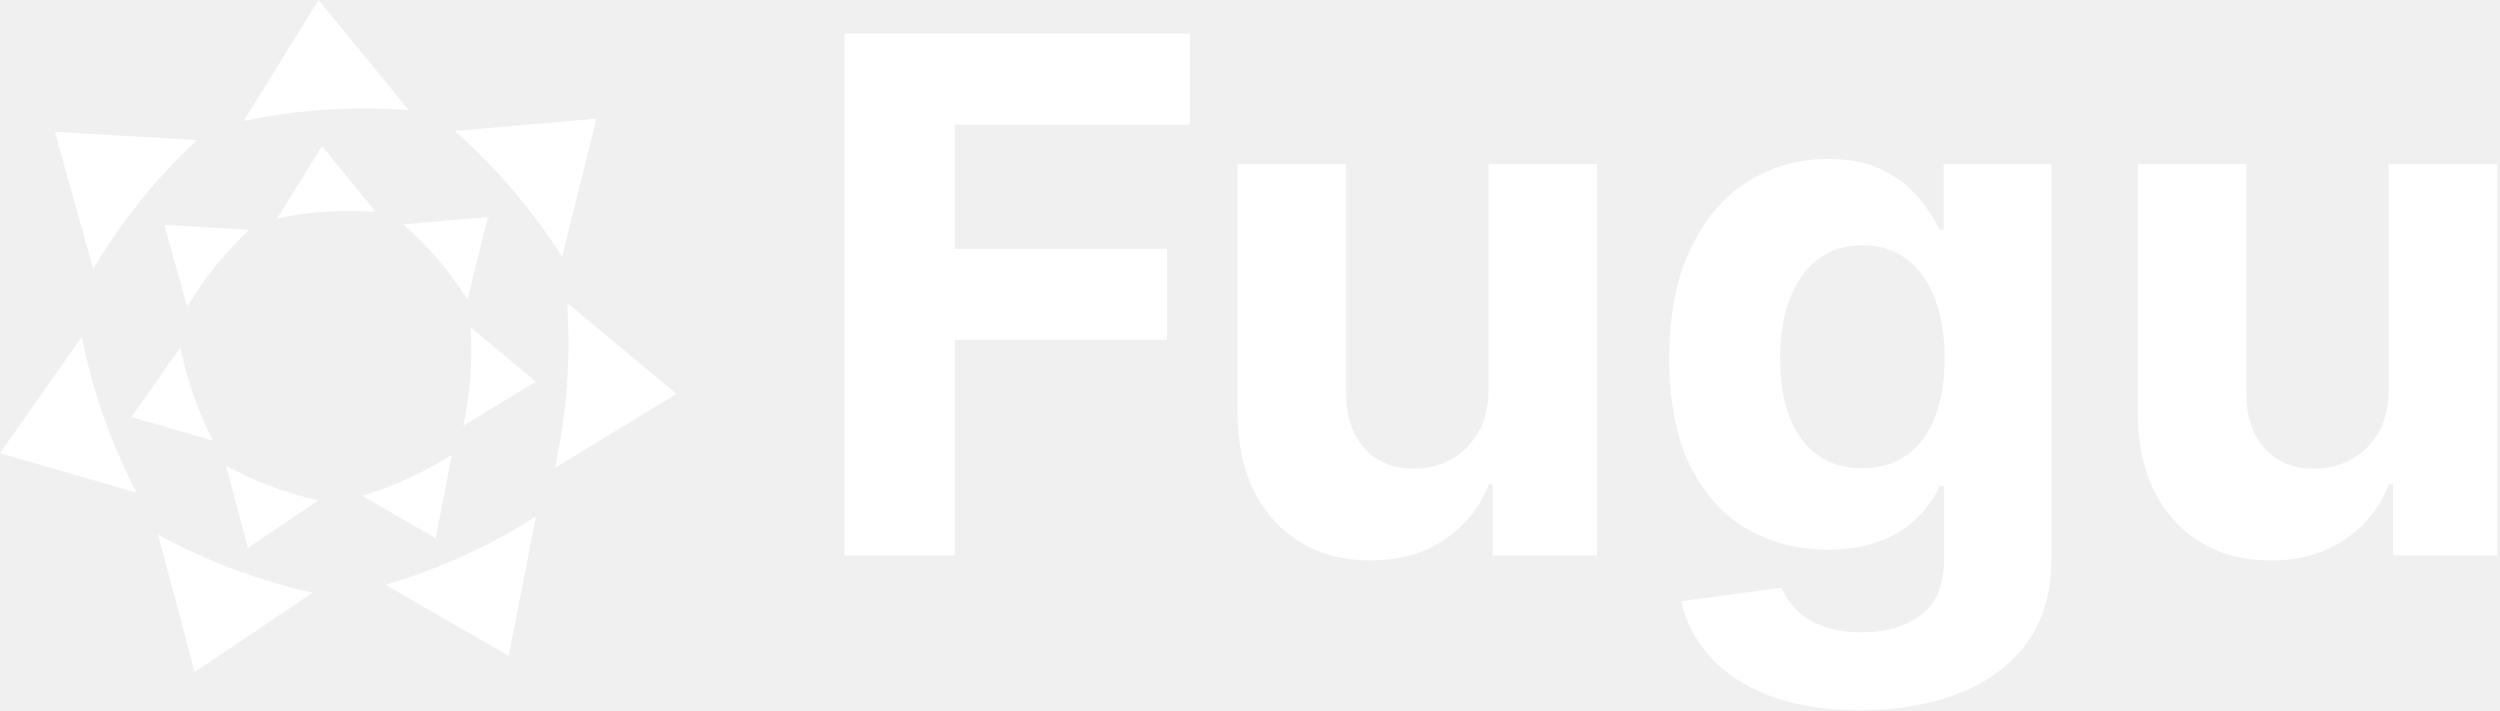
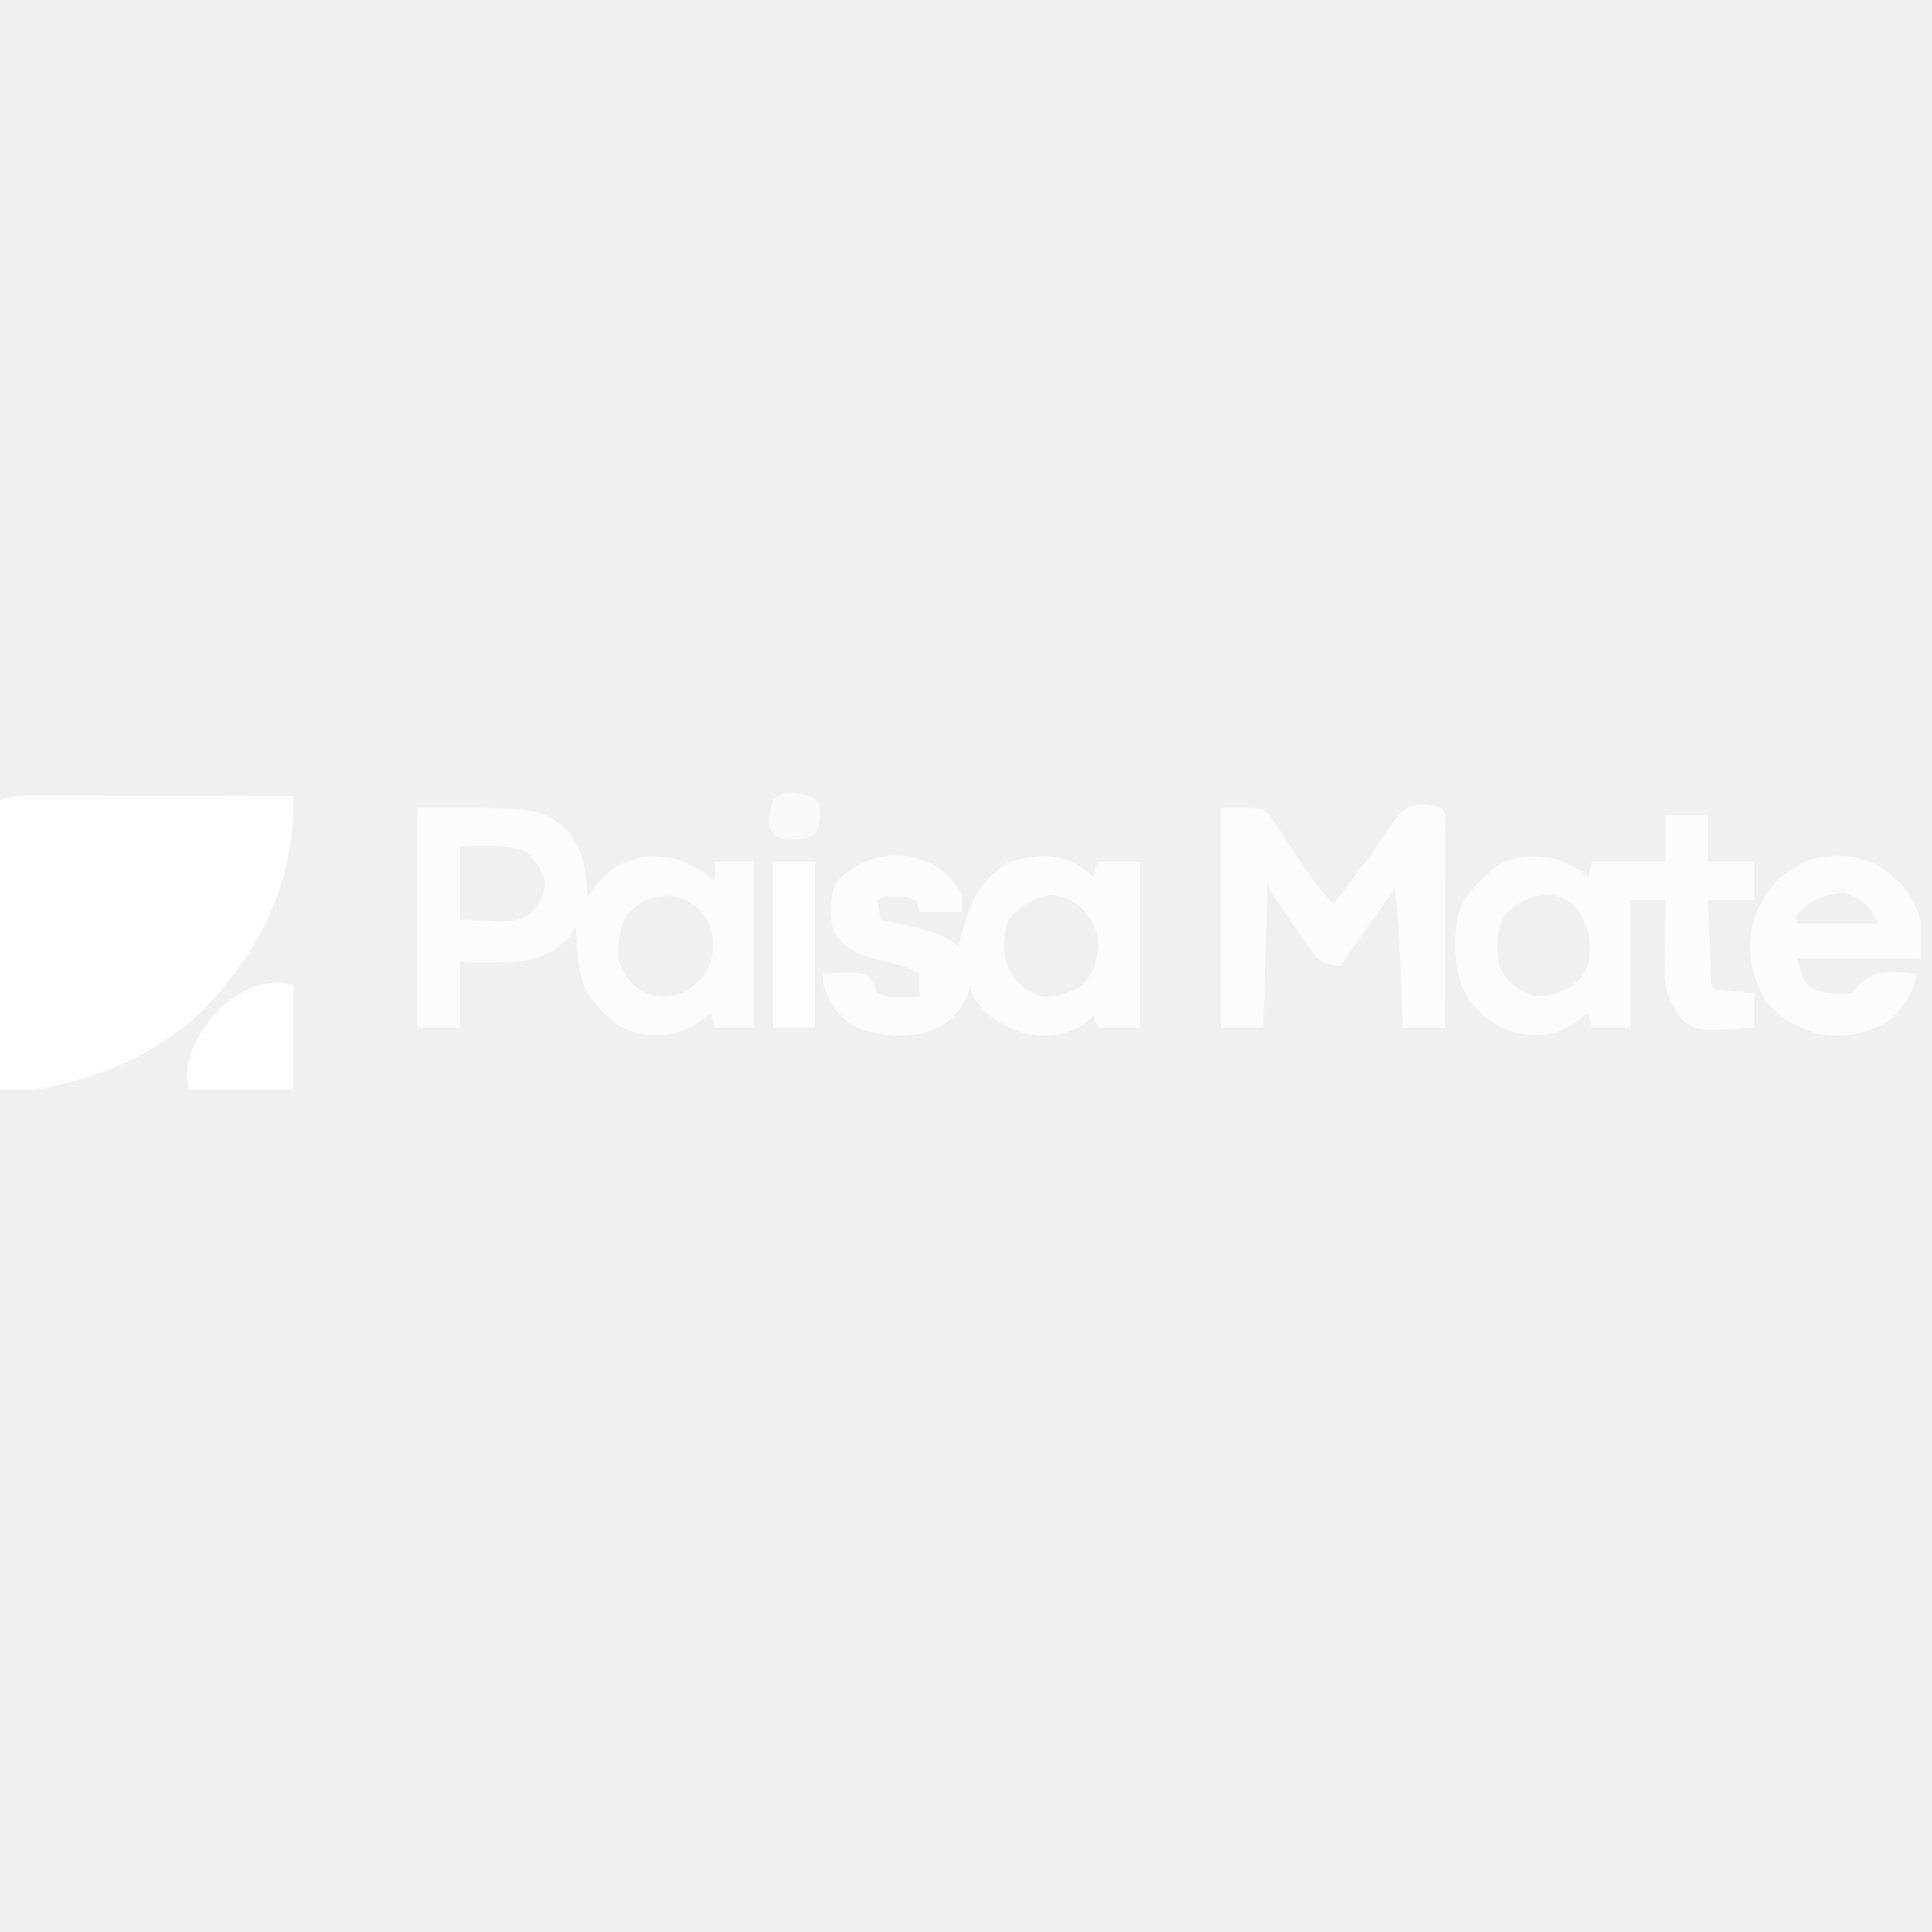
- <svg xmlns="http://www.w3.org/2000/svg" width="88" height="25" viewBox="0 0 88 25" fill="none">
-   <path d="M6.934 4.93L1.931 4.643L3.281 9.464C4.276 7.784 5.508 6.257 6.934 4.93Z" fill="white" />
-   <path d="M14.388 3.877L11.213 -1.8154e-05L8.578 4.257C10.488 3.853 12.446 3.726 14.388 3.877Z" fill="white" />
-   <path d="M19.785 9.039L20.993 4.177L16.005 4.61C17.471 5.899 18.744 7.393 19.785 9.039Z" fill="white" />
-   <path d="M19.531 16.47L23.811 13.866L19.962 10.663C20.097 12.611 19.95 14.568 19.531 16.47Z" fill="white" />
-   <path d="M13.568 20.584L17.908 23.087L18.867 18.173C17.224 19.227 15.437 20.038 13.568 20.584Z" fill="white" />
-   <path d="M5.559 18.815L6.854 23.655L11.009 20.861C9.102 20.443 7.266 19.752 5.559 18.815Z" fill="white" />
-   <path d="M2.881 11.851L-8.78902e-05 15.951L4.809 17.345C3.906 15.614 3.257 13.762 2.881 11.851Z" fill="white" />
-   <path d="M8.773 8.09L5.783 7.918L6.59 10.8C7.185 9.796 7.921 8.883 8.773 8.09Z" fill="white" />
-   <path d="M13.229 7.46L11.331 5.142L9.756 7.687C10.898 7.446 12.068 7.37 13.229 7.46Z" fill="white" />
-   <path d="M16.456 10.546L17.178 7.639L14.196 7.899C15.073 8.669 15.834 9.562 16.456 10.546Z" fill="white" />
-   <path d="M16.304 14.988L18.863 13.432L16.562 11.517C16.643 12.681 16.555 13.851 16.304 14.988Z" fill="white" />
-   <path d="M12.739 17.448L15.334 18.944L15.907 16.007C14.925 16.637 13.857 17.122 12.739 17.448Z" fill="white" />
-   <path d="M7.951 16.39L8.726 19.284L11.21 17.614C10.069 17.364 8.971 16.951 7.951 16.39Z" fill="white" />
-   <path d="M6.35 12.227L4.628 14.678L7.503 15.512C6.963 14.477 6.575 13.37 6.35 12.227Z" fill="white" />
-   <path d="M29.725 19.548V1.183H41.885V4.384H33.608V8.76H41.078V11.961H33.608V19.548H29.725Z" fill="white" />
-   <path d="M52.395 13.683V5.774H56.215V19.548H52.547V17.046H52.404C52.093 17.853 51.575 18.502 50.852 18.992C50.135 19.482 49.259 19.727 48.225 19.727C47.304 19.727 46.494 19.518 45.795 19.099C45.095 18.681 44.548 18.086 44.154 17.315C43.765 16.544 43.568 15.62 43.562 14.544V5.774H47.382V13.862C47.388 14.675 47.606 15.318 48.036 15.79C48.467 16.263 49.044 16.499 49.767 16.499C50.227 16.499 50.658 16.394 51.058 16.185C51.459 15.97 51.782 15.653 52.027 15.234C52.278 14.816 52.401 14.299 52.395 13.683Z" fill="white" />
-   <path d="M65.476 25C64.238 25 63.177 24.829 62.292 24.489C61.413 24.154 60.714 23.697 60.194 23.117C59.674 22.537 59.336 21.885 59.181 21.162L62.714 20.687C62.821 20.962 62.992 21.219 63.225 21.458C63.458 21.697 63.766 21.888 64.148 22.032C64.537 22.181 65.009 22.256 65.565 22.256C66.396 22.256 67.081 22.053 67.619 21.646C68.163 21.246 68.435 20.573 68.435 19.628V17.109H68.273C68.106 17.491 67.855 17.853 67.52 18.194C67.185 18.534 66.755 18.812 66.229 19.028C65.703 19.243 65.075 19.351 64.346 19.351C63.312 19.351 62.37 19.111 61.521 18.633C60.678 18.149 60.006 17.41 59.503 16.418C59.007 15.42 58.759 14.158 58.759 12.634C58.759 11.074 59.013 9.77 59.521 8.724C60.029 7.678 60.705 6.895 61.548 6.375C62.397 5.855 63.327 5.595 64.337 5.595C65.108 5.595 65.754 5.726 66.274 5.989C66.794 6.246 67.212 6.569 67.529 6.958C67.852 7.34 68.1 7.717 68.273 8.087H68.417V5.774H72.21V19.682C72.21 20.854 71.923 21.834 71.349 22.623C70.775 23.413 69.98 24.005 68.964 24.399C67.954 24.8 66.791 25 65.476 25ZM65.556 16.481C66.172 16.481 66.692 16.328 67.117 16.024C67.547 15.713 67.876 15.27 68.103 14.696C68.336 14.117 68.453 13.423 68.453 12.616C68.453 11.809 68.339 11.11 68.112 10.518C67.885 9.92 67.556 9.456 67.126 9.128C66.695 8.799 66.172 8.634 65.556 8.634C64.929 8.634 64.4 8.805 63.969 9.146C63.539 9.48 63.213 9.947 62.992 10.544C62.77 11.142 62.66 11.833 62.66 12.616C62.66 13.411 62.77 14.099 62.992 14.678C63.219 15.252 63.545 15.698 63.969 16.015C64.4 16.326 64.929 16.481 65.556 16.481Z" fill="white" />
-   <path d="M84.083 13.683V5.774H87.903V19.548H84.235V17.046H84.092C83.781 17.853 83.264 18.502 82.54 18.992C81.823 19.482 80.947 19.727 79.913 19.727C78.992 19.727 78.182 19.518 77.483 19.099C76.784 18.681 76.237 18.086 75.842 17.315C75.453 16.544 75.256 15.62 75.25 14.544V5.774H79.07V13.862C79.076 14.675 79.294 15.318 79.725 15.79C80.155 16.263 80.732 16.499 81.456 16.499C81.916 16.499 82.346 16.394 82.747 16.185C83.147 15.97 83.47 15.653 83.715 15.234C83.966 14.816 84.089 14.299 84.083 13.683Z" fill="white" />
+ <svg xmlns="http://www.w3.org/2000/svg" version="1.1" width="500" height="500">
+   <path d="M0 0 C0.712 -0 1.425 -0 2.159 -0 C4.513 0 6.866 0.008 9.22 0.016 C10.852 0.018 12.485 0.019 14.117 0.02 C18.413 0.024 22.709 0.034 27.004 0.045 C31.388 0.055 35.772 0.06 40.156 0.065 C48.756 0.075 57.357 0.092 65.958 0.114 C66.092 18.289 60.445 33.941 48.958 48.114 C48.144 49.173 48.144 49.173 47.314 50.254 C35.459 64.907 17.244 73.128 -1.042 76.114 C-4.012 76.114 -6.982 76.114 -10.042 76.114 C-10.042 51.364 -10.042 26.614 -10.042 1.114 C-6.51 -0.064 -3.728 -0.006 0 0 Z " fill="#FEFEFE" transform="translate(10.04175,205.8865)" />
+   <path d="M0 0 C31.865 0 31.865 0 39 6 C43.053 11.477 43.729 16.272 44 23 C44.66 22.093 45.32 21.185 46 20.25 C49.69 15.889 53.832 13.436 59.527 12.652 C66.719 12.404 71.418 14.492 77 19 C77 17.35 77 15.7 77 14 C80.3 14 83.6 14 87 14 C87 28.19 87 42.38 87 57 C83.7 57 80.4 57 77 57 C76.505 55.02 76.505 55.02 76 53 C74.948 53.928 74.948 53.928 73.875 54.875 C68.436 58.895 63.951 59.39 57.395 58.535 C51.213 57.154 47.584 52.879 44 48 C42.18 44.205 41.651 40.872 41.375 36.688 C41.3 35.619 41.225 34.55 41.148 33.449 C41.099 32.641 41.05 31.833 41 31 C40.464 31.763 39.928 32.526 39.375 33.312 C35.041 38.217 30.383 39.493 24 40 C19.663 40.071 15.339 40.045 11 40 C11 45.61 11 51.22 11 57 C7.37 57 3.74 57 0 57 C0 38.19 0 19.38 0 0 Z M11 10 C11 16.27 11 22.54 11 29 C13.537 29.103 16.074 29.206 18.688 29.312 C19.477 29.358 20.267 29.404 21.081 29.45 C25.197 29.531 26.607 29.315 29.957 26.633 C32.132 23.83 33 22.533 33 19 C31.775 15.398 30.616 13.486 27.625 11.125 C22.047 9.394 16.825 9.822 11 10 Z M54.25 27.625 C52.321 31.29 51.878 34.879 52 39 C53.469 43.176 55.075 45.869 59 48 C62.819 49.188 64.756 49.071 68.625 47.938 C72.593 45.659 74.079 44.15 76 40 C76.845 35.965 76.809 32.64 74.965 28.902 C72.288 25.271 69.924 23.58 65.438 22.875 C60.429 22.698 57.867 24.266 54.25 27.625 Z " fill="#FCFCFC" transform="translate(108,209)" />
+   <path d="M0 0 C3.645 2.111 5.664 4.577 7.562 8.375 C7.562 9.695 7.562 11.015 7.562 12.375 C3.933 12.375 0.302 12.375 -3.438 12.375 C-3.768 11.385 -4.098 10.395 -4.438 9.375 C-7.177 8.005 -9.408 8.249 -12.438 8.375 C-13.428 8.87 -13.428 8.87 -14.438 9.375 C-14.107 11.025 -13.777 12.675 -13.438 14.375 C-11.775 14.756 -11.775 14.756 -10.078 15.145 C-8.614 15.492 -7.151 15.839 -5.688 16.188 C-4.958 16.353 -4.228 16.519 -3.477 16.689 C0.5 17.647 3.471 18.535 6.562 21.375 C6.891 20.089 6.891 20.089 7.227 18.777 C9.652 10.03 11.878 4.168 19.812 -0.562 C25.147 -2.074 30.446 -2.876 35.723 -0.758 C37.831 0.429 39.841 1.654 41.562 3.375 C41.892 2.055 42.222 0.735 42.562 -0.625 C46.193 -0.625 49.822 -0.625 53.562 -0.625 C53.562 13.565 53.562 27.755 53.562 42.375 C49.932 42.375 46.303 42.375 42.562 42.375 C42.233 41.385 41.903 40.395 41.562 39.375 C40.758 40.014 39.954 40.654 39.125 41.312 C34.466 44.375 29.598 44.977 24.16 43.898 C18.345 42.138 14.162 39.802 10.75 34.625 C10.162 33.511 10.162 33.511 9.562 32.375 C9.171 33.282 8.779 34.19 8.375 35.125 C5.761 39.811 3.201 41.768 -1.812 43.625 C-8.844 45.08 -15.02 44.683 -21.438 41.375 C-25.111 38.338 -27.134 35.569 -28.312 30.938 C-28.354 30.092 -28.395 29.246 -28.438 28.375 C-24.73 28.092 -21.134 27.916 -17.438 28.375 C-15.375 30.812 -15.375 30.812 -14.438 33.375 C-12.032 34.578 -10.488 34.476 -7.812 34.438 C-6.587 34.424 -6.587 34.424 -5.336 34.41 C-4.709 34.399 -4.083 34.387 -3.438 34.375 C-3.438 32.395 -3.438 30.415 -3.438 28.375 C-6.673 26.559 -9.758 25.775 -13.375 25 C-19.024 23.624 -22.627 22.255 -25.812 17.188 C-26.726 13.075 -26.58 9.437 -25.438 5.375 C-19.365 -2.554 -8.962 -4.028 0 0 Z M19.562 14.375 C17.98 19.124 18.01 22.94 19.812 27.625 C22.246 31.45 24.056 32.906 28.375 34.25 C32.517 34.412 34.947 33.353 38.562 31.375 C41.549 28.189 42.464 25.422 42.875 21.062 C42.5 16.642 41.399 14.748 38.562 11.375 C35.778 9.176 34.085 8.44 30.562 8 C25.915 8.581 22.545 10.796 19.562 14.375 Z " fill="#FCFCFC" transform="translate(241.4375,223.625)" />
+   <path d="M0 0 C3.63 0 7.26 0 11 0 C11 3.96 11 7.92 11 12 C14.96 12 18.92 12 23 12 C23 15.3 23 18.6 23 22 C19.04 22 15.08 22 11 22 C11.14 25.646 11.287 29.292 11.438 32.938 C11.477 33.978 11.516 35.019 11.557 36.092 C11.599 37.081 11.64 38.071 11.684 39.09 C11.72 40.006 11.757 40.923 11.795 41.867 C11.77 43.982 11.77 43.982 13 45 C14.682 45.233 16.371 45.413 18.062 45.562 C18.982 45.646 19.901 45.73 20.848 45.816 C21.913 45.907 21.913 45.907 23 46 C23 48.97 23 51.94 23 55 C7.969 55.861 7.969 55.861 4.188 52.812 C0.799 48.456 -0.257 44.97 -0.195 39.48 C-0.189 38.459 -0.182 37.437 -0.176 36.385 C-0.159 35.33 -0.142 34.275 -0.125 33.188 C-0.116 32.113 -0.107 31.039 -0.098 29.932 C-0.074 27.288 -0.041 24.644 0 22 C-2.97 22 -5.94 22 -9 22 C-9 32.89 -9 43.78 -9 55 C-12.3 55 -15.6 55 -19 55 C-19.495 53.02 -19.495 53.02 -20 51 C-21.052 51.928 -21.052 51.928 -22.125 52.875 C-27.338 56.728 -31.557 57.4 -37.832 56.465 C-43.644 55.219 -46.93 52.363 -50.703 48.012 C-54.841 41.594 -54.704 34.36 -54 27 C-52.262 20.313 -47.515 15.907 -42 12 C-36.049 10.016 -30.086 10.124 -24.438 12.938 C-21.303 14.697 -21.303 14.697 -20 16 C-19.67 14.68 -19.34 13.36 -19 12 C-12.73 12 -6.46 12 0 12 C0 8.04 0 4.08 0 0 Z M-41 25 C-43.984 29.475 -43.719 33.756 -43 39 C-41.24 42.991 -38.561 44.74 -34.625 46.562 C-30.069 47.112 -27.94 46.304 -24 44 C-21.312 41.726 -20.187 40.155 -19.621 36.664 C-19.356 30.978 -20.067 27.37 -24 23 C-29.738 18.647 -35.906 20.854 -41 25 Z " fill="#FCFCFC" transform="translate(431,211)" />
+   <path d="M0 0 C10 0 10 0 12.341 1.649 C12.843 2.407 13.346 3.165 13.863 3.945 C14.44 4.775 15.017 5.606 15.611 6.461 C16.173 7.34 16.734 8.219 17.312 9.125 C18.474 10.837 19.637 12.548 20.801 14.258 C21.61 15.478 21.61 15.478 22.436 16.724 C24.452 19.657 26.659 22.321 29 25 C30.033 23.662 31.067 22.324 32.098 20.985 C32.999 19.819 33.903 18.655 34.81 17.493 C37.101 14.546 39.307 11.589 41.352 8.465 C46.815 0.366 46.815 0.366 50.527 -0.781 C52.862 -0.811 54.765 -0.663 57 0 C58 1 58 1 58.12 3.246 C58.118 4.239 58.116 5.231 58.114 6.254 C58.113 7.375 58.113 8.496 58.113 9.651 C58.108 10.871 58.103 12.091 58.098 13.348 C58.096 14.589 58.095 15.831 58.093 17.11 C58.089 20.416 58.08 23.722 58.069 27.028 C58.058 30.4 58.054 33.771 58.049 37.143 C58.038 43.762 58.02 50.381 58 57 C54.37 57 50.74 57 47 57 C46.939 55.239 46.879 53.478 46.816 51.664 C46.732 49.318 46.647 46.971 46.562 44.625 C46.523 43.469 46.484 42.312 46.443 41.121 C46.196 34.379 45.781 27.702 45 21 C43.415 23.207 41.832 25.416 40.25 27.625 C39.807 28.242 39.363 28.86 38.906 29.496 C36.195 33.284 33.562 37.109 31 41 C28.014 40.672 26.42 40.417 24.255 38.266 C23.743 37.53 23.231 36.794 22.703 36.035 C22.137 35.235 21.571 34.435 20.988 33.611 C20.128 32.35 20.128 32.35 19.25 31.062 C18.661 30.225 18.072 29.388 17.465 28.525 C13.256 22.512 13.256 22.512 12 20 C11.67 32.21 11.34 44.42 11 57 C7.37 57 3.74 57 0 57 C0 38.19 0 19.38 0 0 Z " fill="#FCFCFC" transform="translate(316,209)" />
+   <path d="M0 0 C6.009 3.514 9.538 7.613 11.625 14.312 C11.625 17.613 11.625 20.913 11.625 24.312 C1.065 24.312 -9.495 24.312 -20.375 24.312 C-18.274 31.06 -18.274 31.06 -15.062 32.75 C-11.896 33.413 -9.601 33.773 -6.375 33.312 C-4.988 32.023 -3.602 30.732 -2.23 29.426 C1.589 27.134 6.328 27.968 10.625 28.312 C9.829 33.765 7.547 36.585 3.625 40.312 C-1.824 44.028 -8.305 44.995 -14.773 43.91 C-21.205 42.055 -26.35 38.889 -29.695 32.98 C-32.998 25.462 -33.478 19.836 -30.688 12.125 C-27.905 5.794 -23.929 1.932 -17.68 -0.957 C-11.758 -2.834 -5.644 -2.609 0 0 Z M-19.312 11.875 C-20.573 13.283 -20.573 13.283 -20.375 15.312 C-13.445 15.312 -6.515 15.312 0.625 15.312 C-1.603 10.856 -3.087 9.178 -7.688 7.438 C-12.195 7.228 -15.844 9.077 -19.312 11.875 Z " fill="#FCFCFC" transform="translate(485.375,223.6875)" />
+   <path d="M0 0 C0 8.91 0 17.82 0 27 C-8.91 27 -17.82 27 -27 27 C-28.564 22.308 -27.073 18.233 -24.996 13.91 C-21.314 7.579 -16.233 2.04 -9 0 C-5.365 -0.8 -3.561 -1.187 0 0 Z " fill="#FEFEFE" transform="translate(76,255)" />
+   <path d="M0 0 C3.63 0 7.26 0 11 0 C11 14.19 11 28.38 11 43 C7.37 43 3.74 43 0 43 C0 28.81 0 14.62 0 0 Z " fill="#FDFDFD" transform="translate(200,223)" />
+   <path d="M0 0 C3.438 0.75 3.438 0.75 5.438 2.75 C5.764 5.821 5.919 7.901 4.375 10.625 C1.331 12.393 -1.126 12.118 -4.562 11.75 C-6.562 10.688 -6.562 10.688 -7.562 8.75 C-7.438 5.188 -7.438 5.188 -6.562 1.75 C-3.562 -0.25 -3.562 -0.25 0 0 Z " fill="#FAFAFA" transform="translate(206.5625,205.25)" />
</svg>
